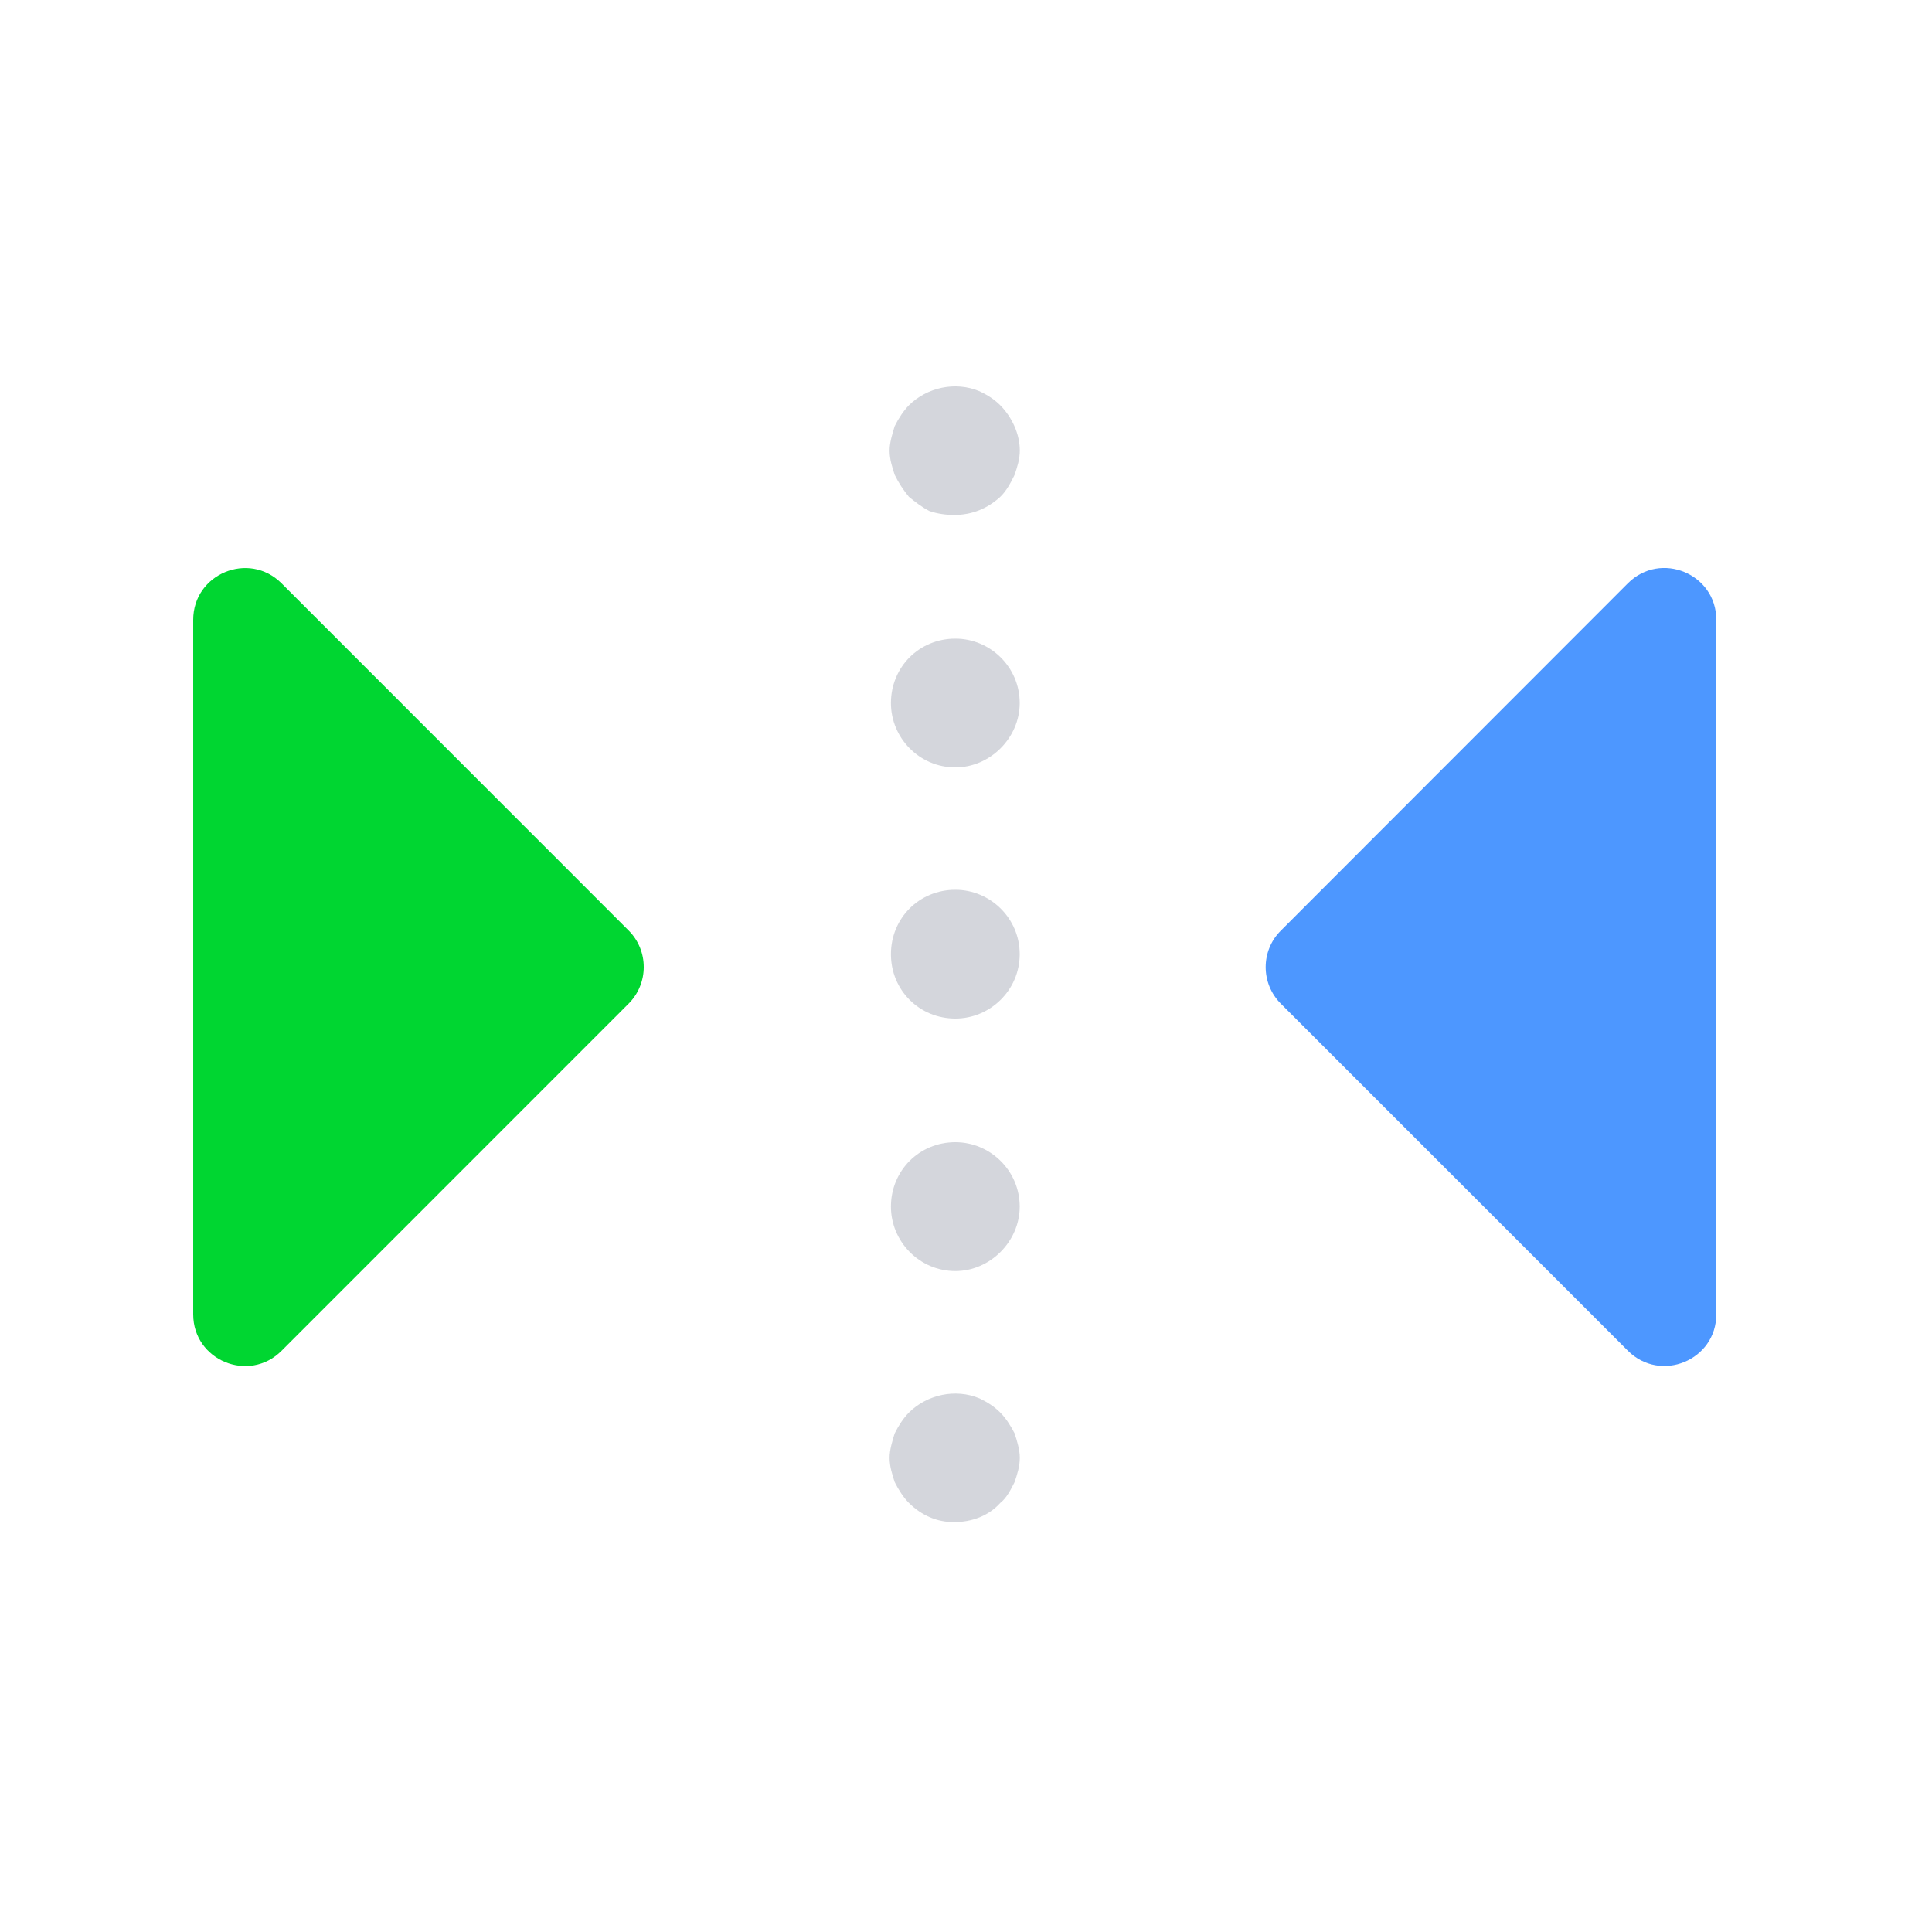
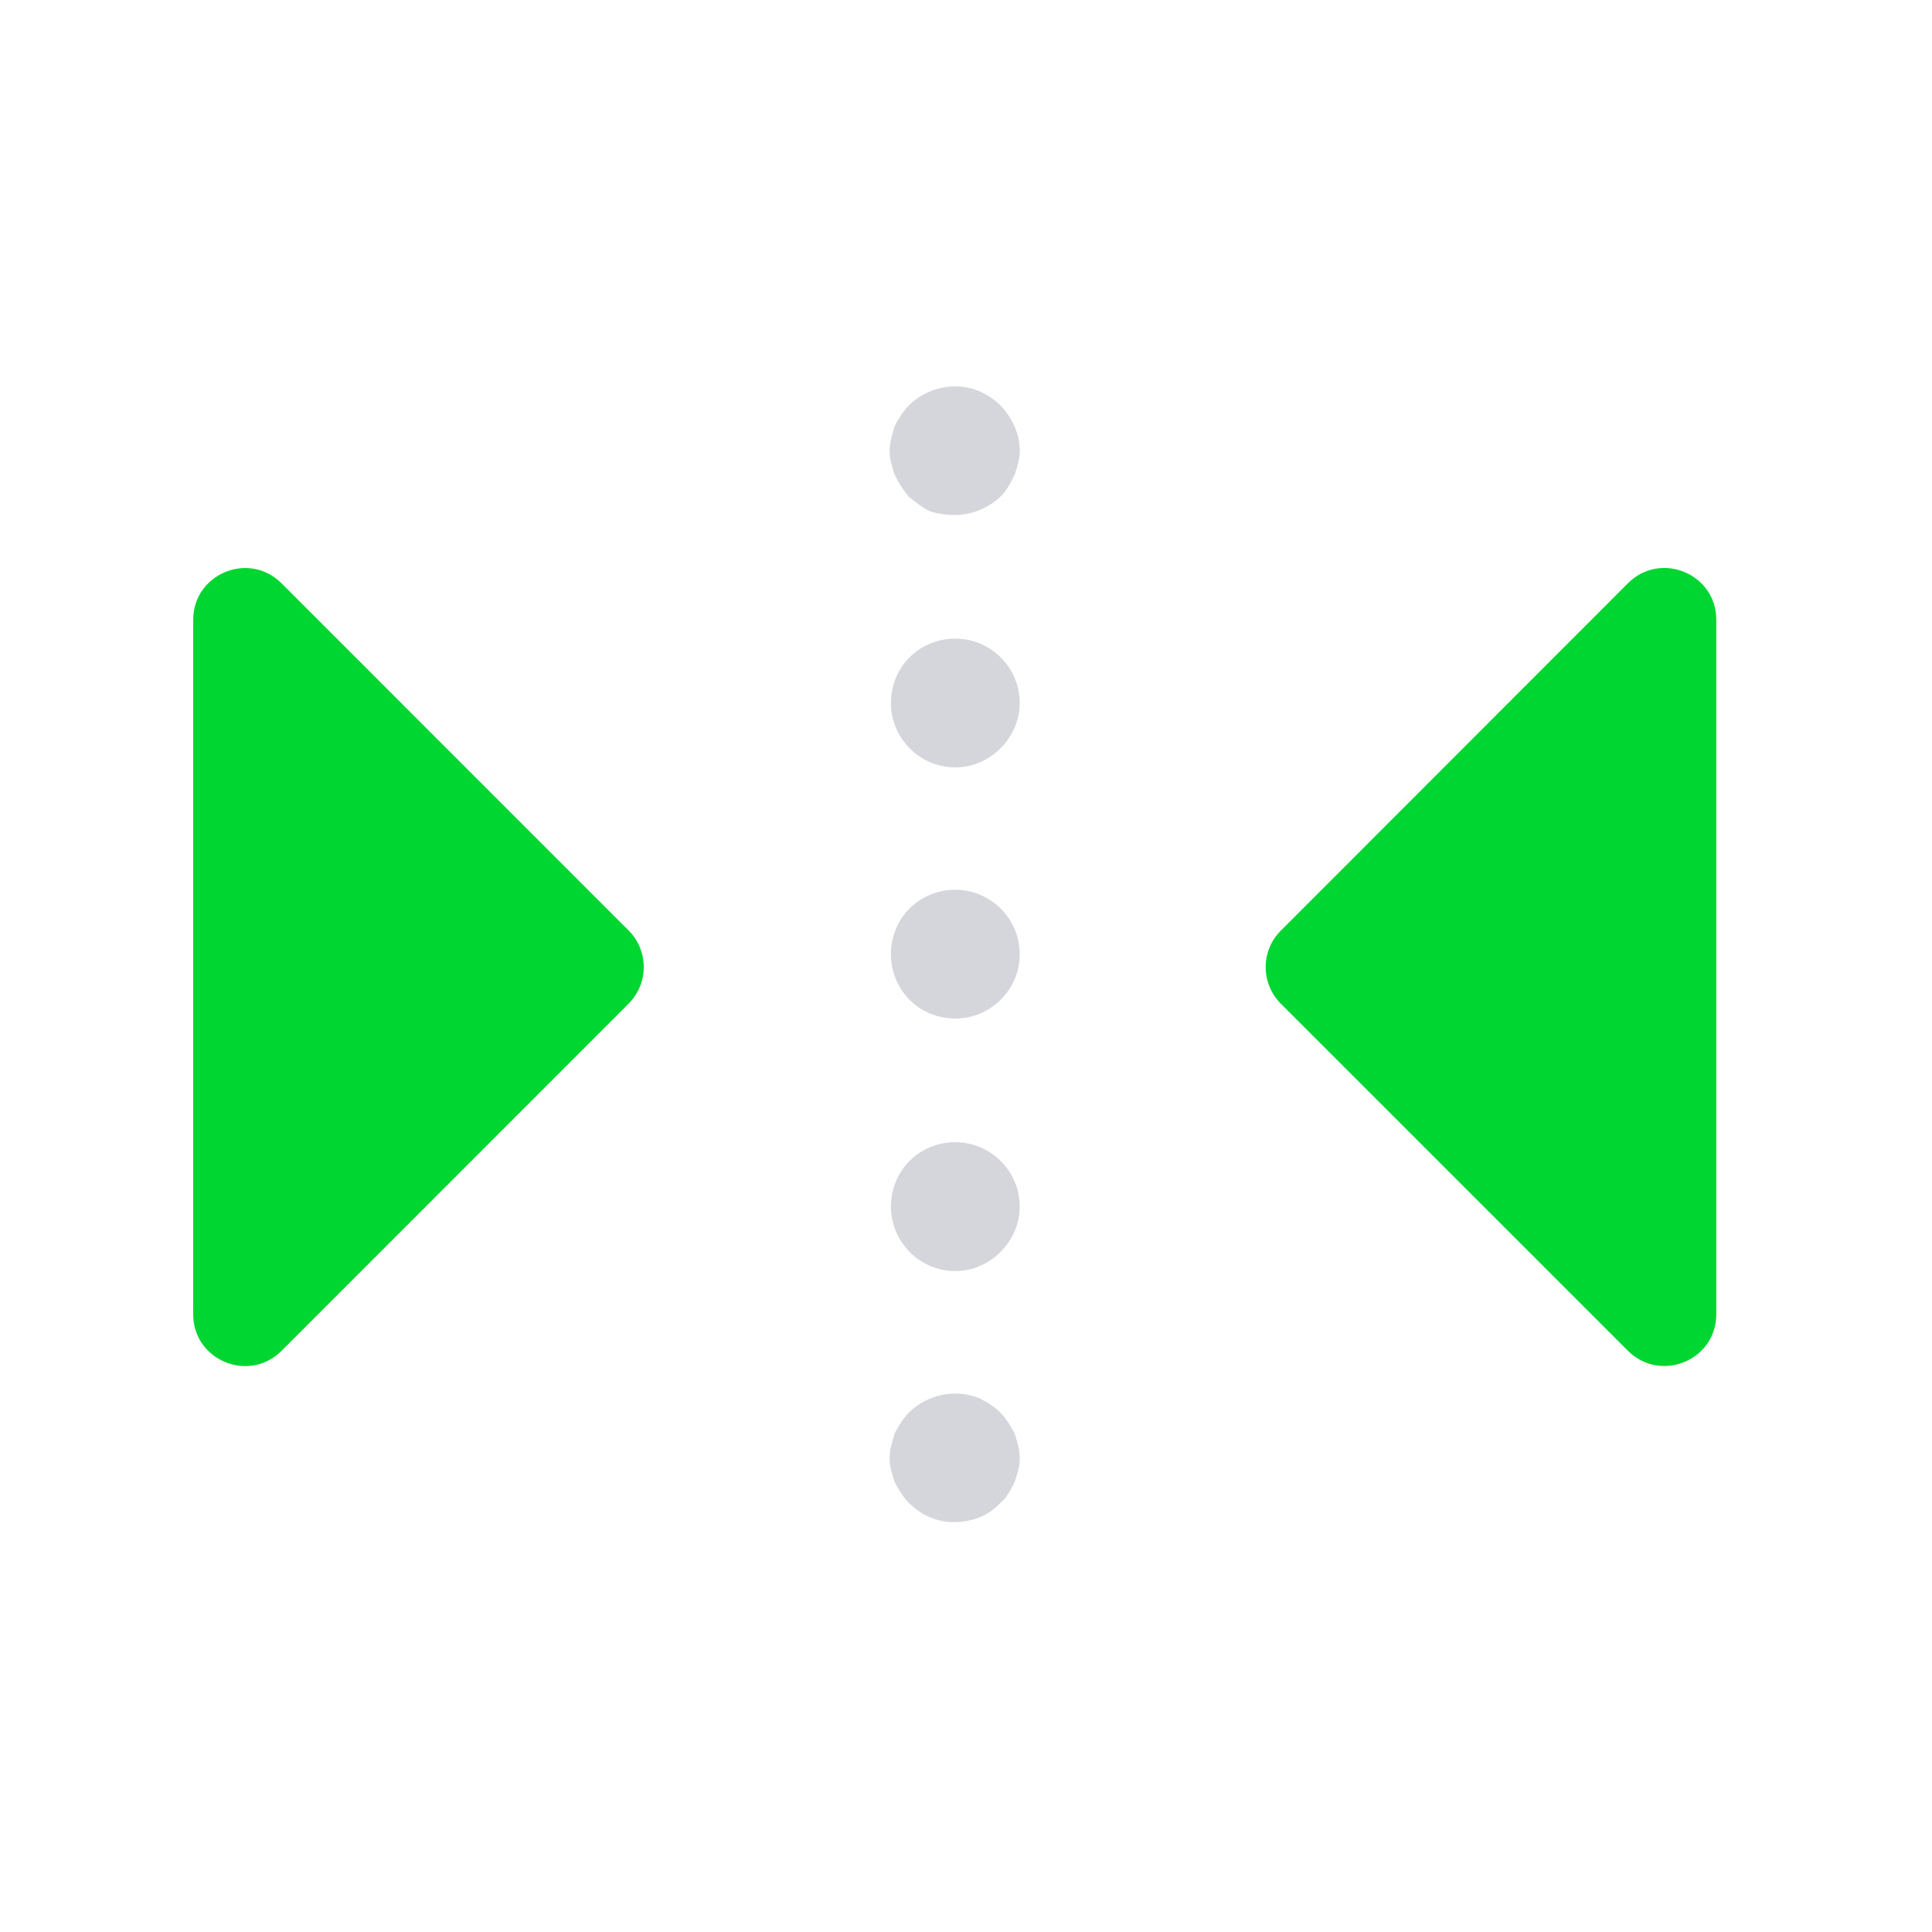
<svg xmlns="http://www.w3.org/2000/svg" width="20px" height="20px" viewBox="0 0 20 20" version="1.1">
  <defs />
  <g id="left-right-active" stroke="none" stroke-width="1" fill="none" fill-rule="evenodd">
    <g id="Flip-Left-Right" transform="translate(2, 4)">
      <path d="M4.665,2.417 L4.665,9.606 C4.665,10.082 4.089,10.321 3.751,9.984 L0.157,6.389 C-0.051,6.18 -0.051,5.841 0.157,5.633 L3.751,2.038 C4.089,1.701 4.665,1.94 4.665,2.417" id="Fill-1" fill="#00d631" transform="translate(2.332533, 6.010929) scale(-1, 1) translate(-2.332533, -6.010929) " />
      <path d="M7.875,11.757 C7.702,11.757 7.542,11.69 7.409,11.558 C7.355,11.505 7.302,11.423 7.262,11.343 C7.237,11.265 7.209,11.183 7.209,11.09 C7.209,11.01 7.237,10.917 7.262,10.838 C7.302,10.757 7.355,10.677 7.409,10.623 C7.595,10.438 7.89,10.37 8.142,10.477 C8.223,10.517 8.29,10.558 8.355,10.623 C8.409,10.677 8.462,10.757 8.503,10.838 C8.529,10.917 8.557,11.01 8.557,11.09 C8.557,11.183 8.529,11.265 8.503,11.343 C8.462,11.423 8.422,11.505 8.355,11.558 C8.237,11.69 8.063,11.757 7.875,11.757 Z M7.223,3.278 C7.223,2.904 7.516,2.611 7.89,2.611 C8.25,2.611 8.556,2.904 8.556,3.278 C8.556,3.638 8.25,3.944 7.89,3.944 C7.516,3.944 7.223,3.638 7.223,3.278 Z M7.223,5.878 C7.223,5.504 7.516,5.211 7.89,5.211 C8.25,5.211 8.556,5.504 8.556,5.878 C8.556,6.25 8.25,6.544 7.89,6.544 C7.516,6.544 7.223,6.25 7.223,5.878 Z M7.223,8.491 C7.223,8.118 7.516,7.824 7.89,7.824 C8.25,7.824 8.556,8.118 8.556,8.491 C8.556,8.851 8.25,9.158 7.89,9.158 C7.516,9.158 7.223,8.851 7.223,8.491 Z M7.875,1.331 C7.795,1.331 7.702,1.318 7.623,1.291 C7.542,1.25 7.475,1.196 7.409,1.143 C7.355,1.078 7.302,0.998 7.262,0.916 C7.237,0.838 7.209,0.756 7.209,0.664 C7.209,0.583 7.237,0.491 7.262,0.411 C7.302,0.331 7.355,0.25 7.409,0.196 C7.595,0.011 7.89,-0.056 8.142,0.051 C8.223,0.09 8.29,0.131 8.355,0.196 C8.475,0.318 8.557,0.491 8.557,0.664 C8.557,0.756 8.529,0.838 8.503,0.916 C8.462,0.998 8.422,1.078 8.355,1.143 C8.223,1.264 8.063,1.331 7.875,1.331 Z" id="Combined-Shape" fill-opacity="0.25" fill="#575E75" />
-       <path d="M11.102,9.606 L11.102,2.416 C11.102,1.939 11.679,1.7 12.017,2.038 L15.61,5.634 C15.819,5.842 15.819,6.18 15.61,6.39 L12.017,9.983 C11.679,10.32 11.102,10.082 11.102,9.606" id="Fill-3" fill="#4D97FF" transform="translate(13.4345, 6.010396) scale(-1, 1) translate(-13.4345, -6.010396) " />
+       <path d="M11.102,9.606 L11.102,2.416 C11.102,1.939 11.679,1.7 12.017,2.038 L15.61,5.634 C15.819,5.842 15.819,6.18 15.61,6.39 L12.017,9.983 C11.679,10.32 11.102,10.082 11.102,9.606" id="Fill-3" fill="#00d631" transform="translate(13.4345, 6.010396) scale(-1, 1) translate(-13.4345, -6.010396) " />
    </g>
  </g>
</svg>
